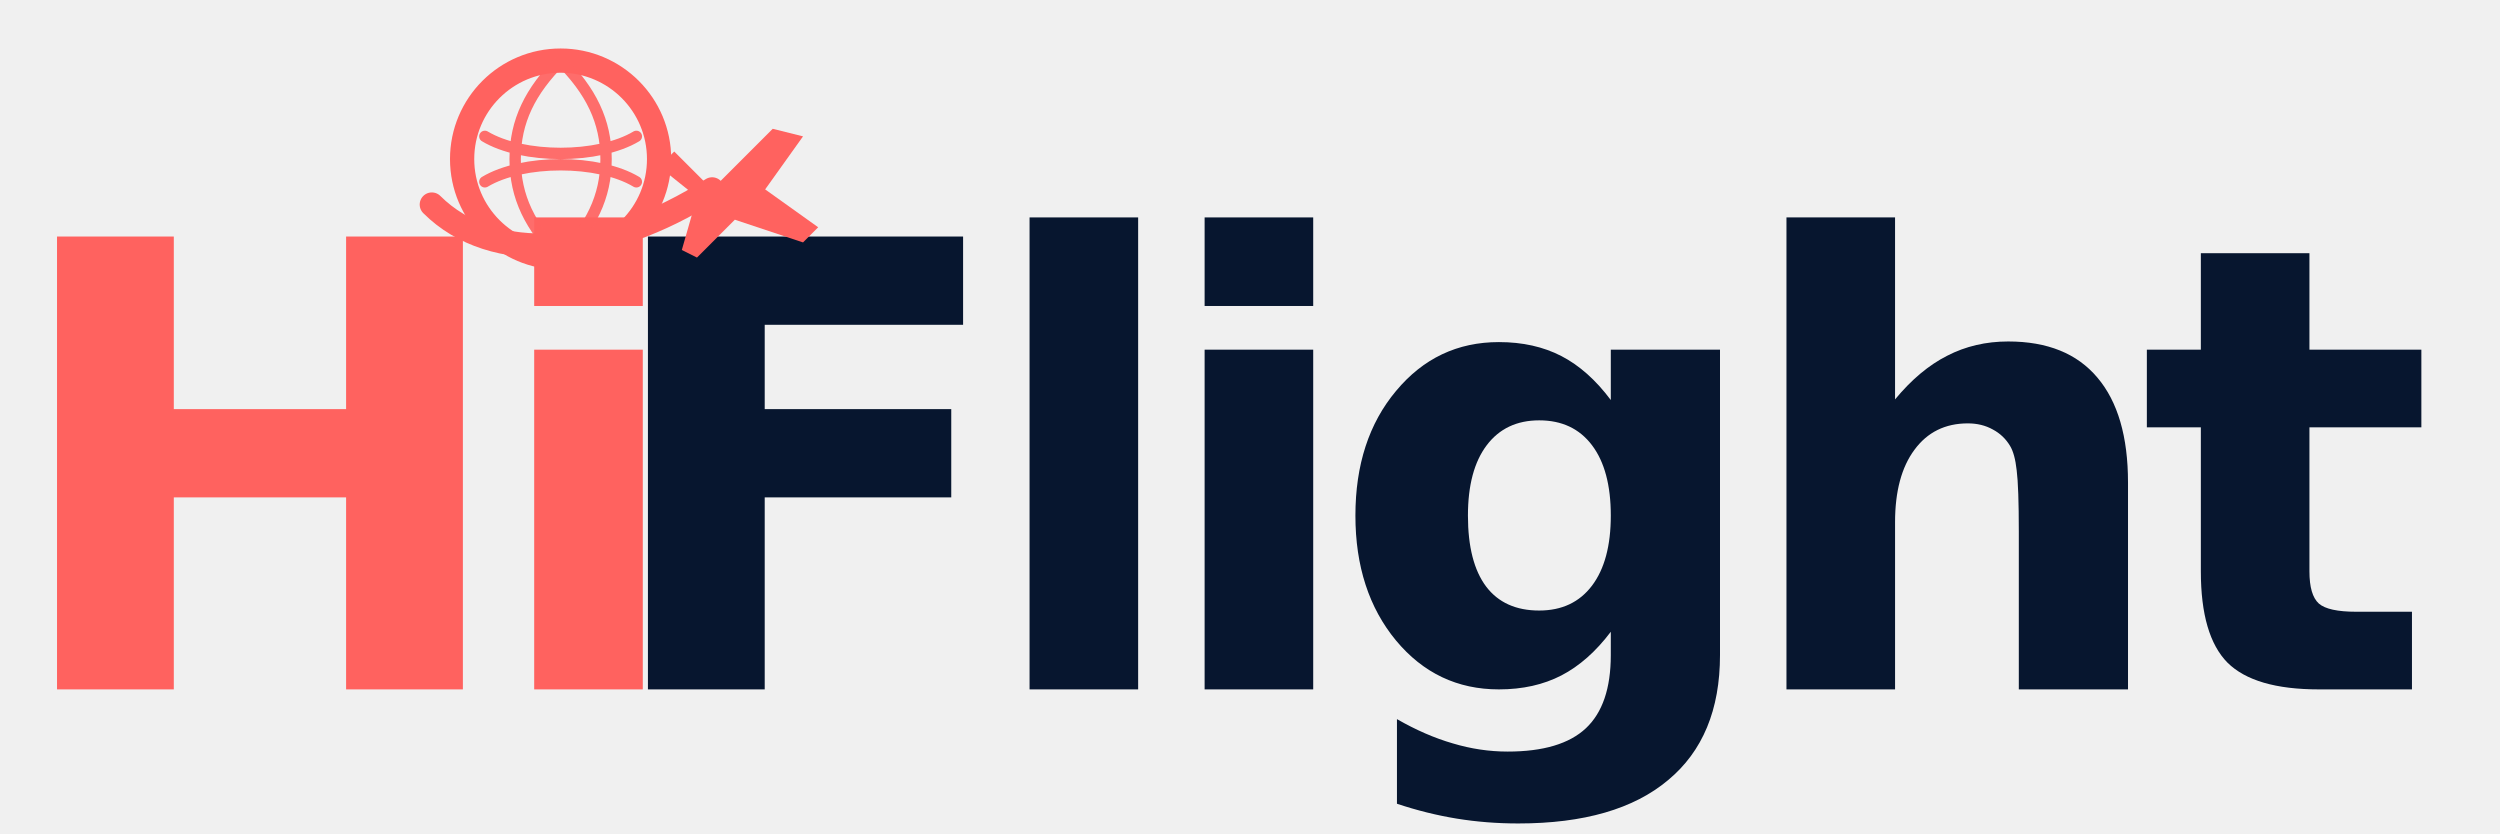
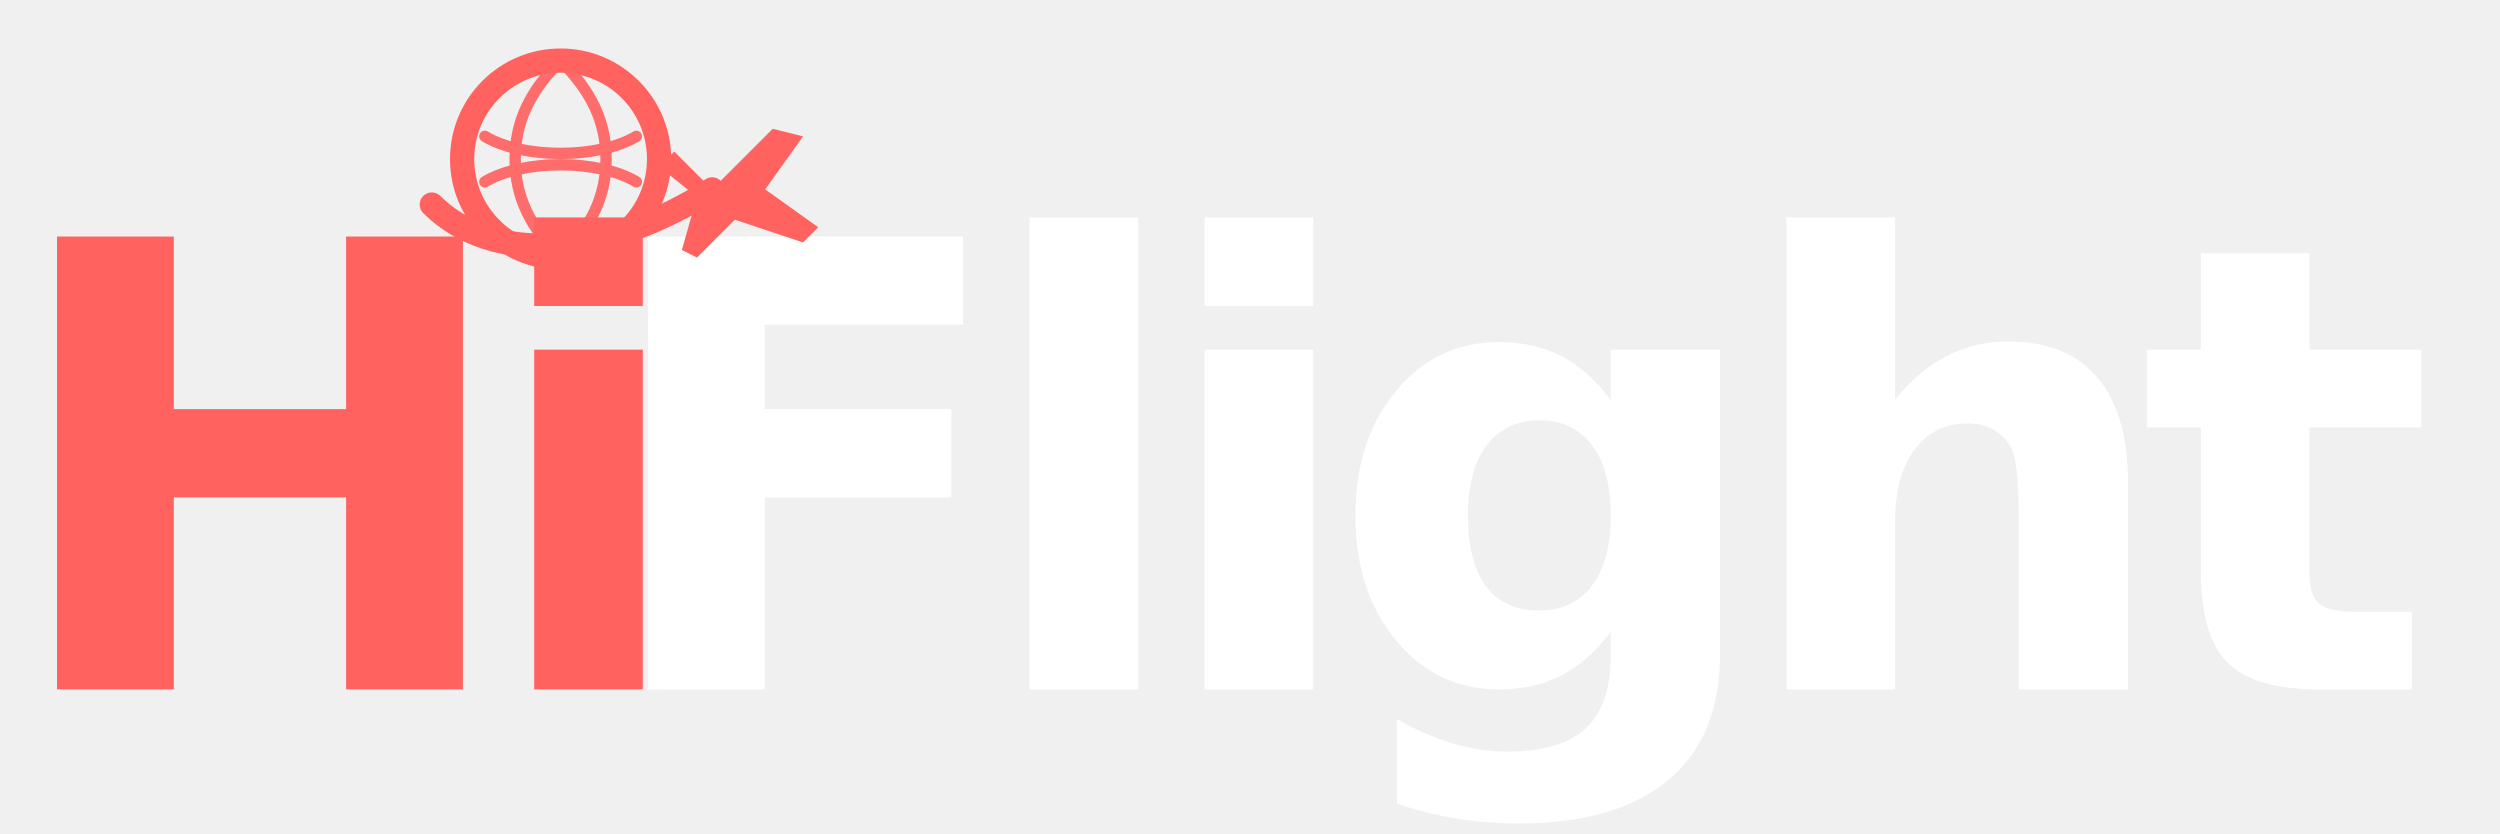
<svg xmlns="http://www.w3.org/2000/svg" width="330" height="110" viewBox="0 0 330 110" version="1.1" id="svg18">
  <defs id="defs22" />
  <g aria-label="HiFlight" font-family="'DejaVu Sans'" font-size="82px" font-weight="900" letter-spacing="-5" id="g6">
    <g aria-label="Hi" id="text2" style="fill:#ff625f">
      <path d="M 7.527,31.222 H 22.942 V 54.004 H 45.685 V 31.222 H 61.1 V 91 H 45.685 V 65.655 H 22.942 V 91 H 7.527 Z" id="path24" />
      <path d="M 70.514,46.156 H 84.848 V 91 H 70.514 Z m 0,-17.457 H 84.848 V 40.391 H 70.514 Z" id="path26" />
    </g>
-     <g aria-label="Flight" id="text4" style="fill:#07162f">
+     <g aria-label="Flight" id="text4" style="fill:#ffffff">
      <path d="m 85.527,31.222 h 41.601 v 11.651 h -26.186 v 11.131 h 24.624 V 65.655 H 100.942 V 91 H 85.527 Z" id="path29" />
      <path d="m 135.901,28.699 h 14.334 V 91 h -14.334 z" id="path31" />
      <path d="m 159.009,46.156 h 14.334 V 91 h -14.334 z m 0,-17.457 h 14.334 v 11.691 h -14.334 z" id="path33" />
      <path d="m 212.626,83.393 q -2.963,3.924 -6.526,5.766 Q 202.536,91 197.852,91 q -8.208,0 -13.573,-6.446 -5.365,-6.486 -5.365,-16.496 0,-10.05 5.365,-16.456 5.365,-6.446 13.573,-6.446 4.685,0 8.248,1.842 3.563,1.842 6.526,5.806 V 46.156 h 14.414 v 40.319 q 0,10.811 -6.847,16.496 -6.807,5.726 -19.779,5.726 -4.204,0 -8.128,-0.641 -3.924,-0.641 -7.888,-1.962 V 94.924 q 3.764,2.162 7.367,3.203 3.604,1.081 7.247,1.081 7.047,0 10.33,-3.083 3.283,-3.083 3.283,-9.649 z m -9.449,-27.907 q -4.444,0 -6.927,3.283 -2.482,3.283 -2.482,9.289 0,6.166 2.402,9.369 2.402,3.163 7.007,3.163 4.484,0 6.967,-3.283 2.482,-3.283 2.482,-9.249 0,-6.006 -2.482,-9.289 -2.482,-3.283 -6.967,-3.283 z" id="path35" />
      <path d="M 280.897,63.693 V 91 H 266.483 V 86.556 70.18 q 0,-5.886 -0.28,-8.088 -0.24,-2.202 -0.881,-3.243 -0.841,-1.401 -2.282,-2.162 -1.441,-0.801 -3.283,-0.801 -4.484,0 -7.047,3.483 -2.562,3.443 -2.562,9.569 V 91 H 235.813 V 28.699 h 14.334 v 24.023 q 3.243,-3.924 6.887,-5.766 3.644,-1.882 8.048,-1.882 7.768,0 11.771,4.765 4.044,4.765 4.044,13.854 z" id="path37" />
      <path d="M 304.846,33.424 V 46.156 h 14.774 v 10.25 H 304.846 v 19.019 q 0,3.123 1.241,4.244 1.241,1.081 4.925,1.081 h 7.367 V 91 h -12.292 q -8.488,0 -12.052,-3.523 -3.523,-3.563 -3.523,-12.052 V 56.406 h -7.127 v -10.25 h 7.127 V 33.424 Z" id="path39" />
    </g>
  </g>
  <g fill="none" stroke="#ff625f" stroke-linecap="round" stroke-linejoin="round" id="g14">
    <path id="circle8" style="stroke-width:3.2" d="M 87,21 A 13,13 0 0 1 74,34 13,13 0 0 1 61,21 13,13 0 0 1 74,8 13,13 0 0 1 87,21 Z" />
    <path d="m 64,18 c 5,3 15,3 20,0 m -20,6 c 5,-3 15,-3 20,0 M 74,8 c -4,4 -6,8 -6,13 0,5 2,9 6,13 M 74,8 c 4,4 6,8 6,13 0,5 -2,9 -6,13" stroke-width="1.5" opacity="0.92" id="path10" />
    <path d="m 57,27 c 8,8 23,7 37,-2" stroke-width="3.2" id="path12" />
  </g>
  <path d="M94 25l8-8 4 1-5 7 7 5-2 2-9-3-5 5-2-1 2-7-5-4 2-2z" fill="#FF625F" id="path16" />
</svg>
